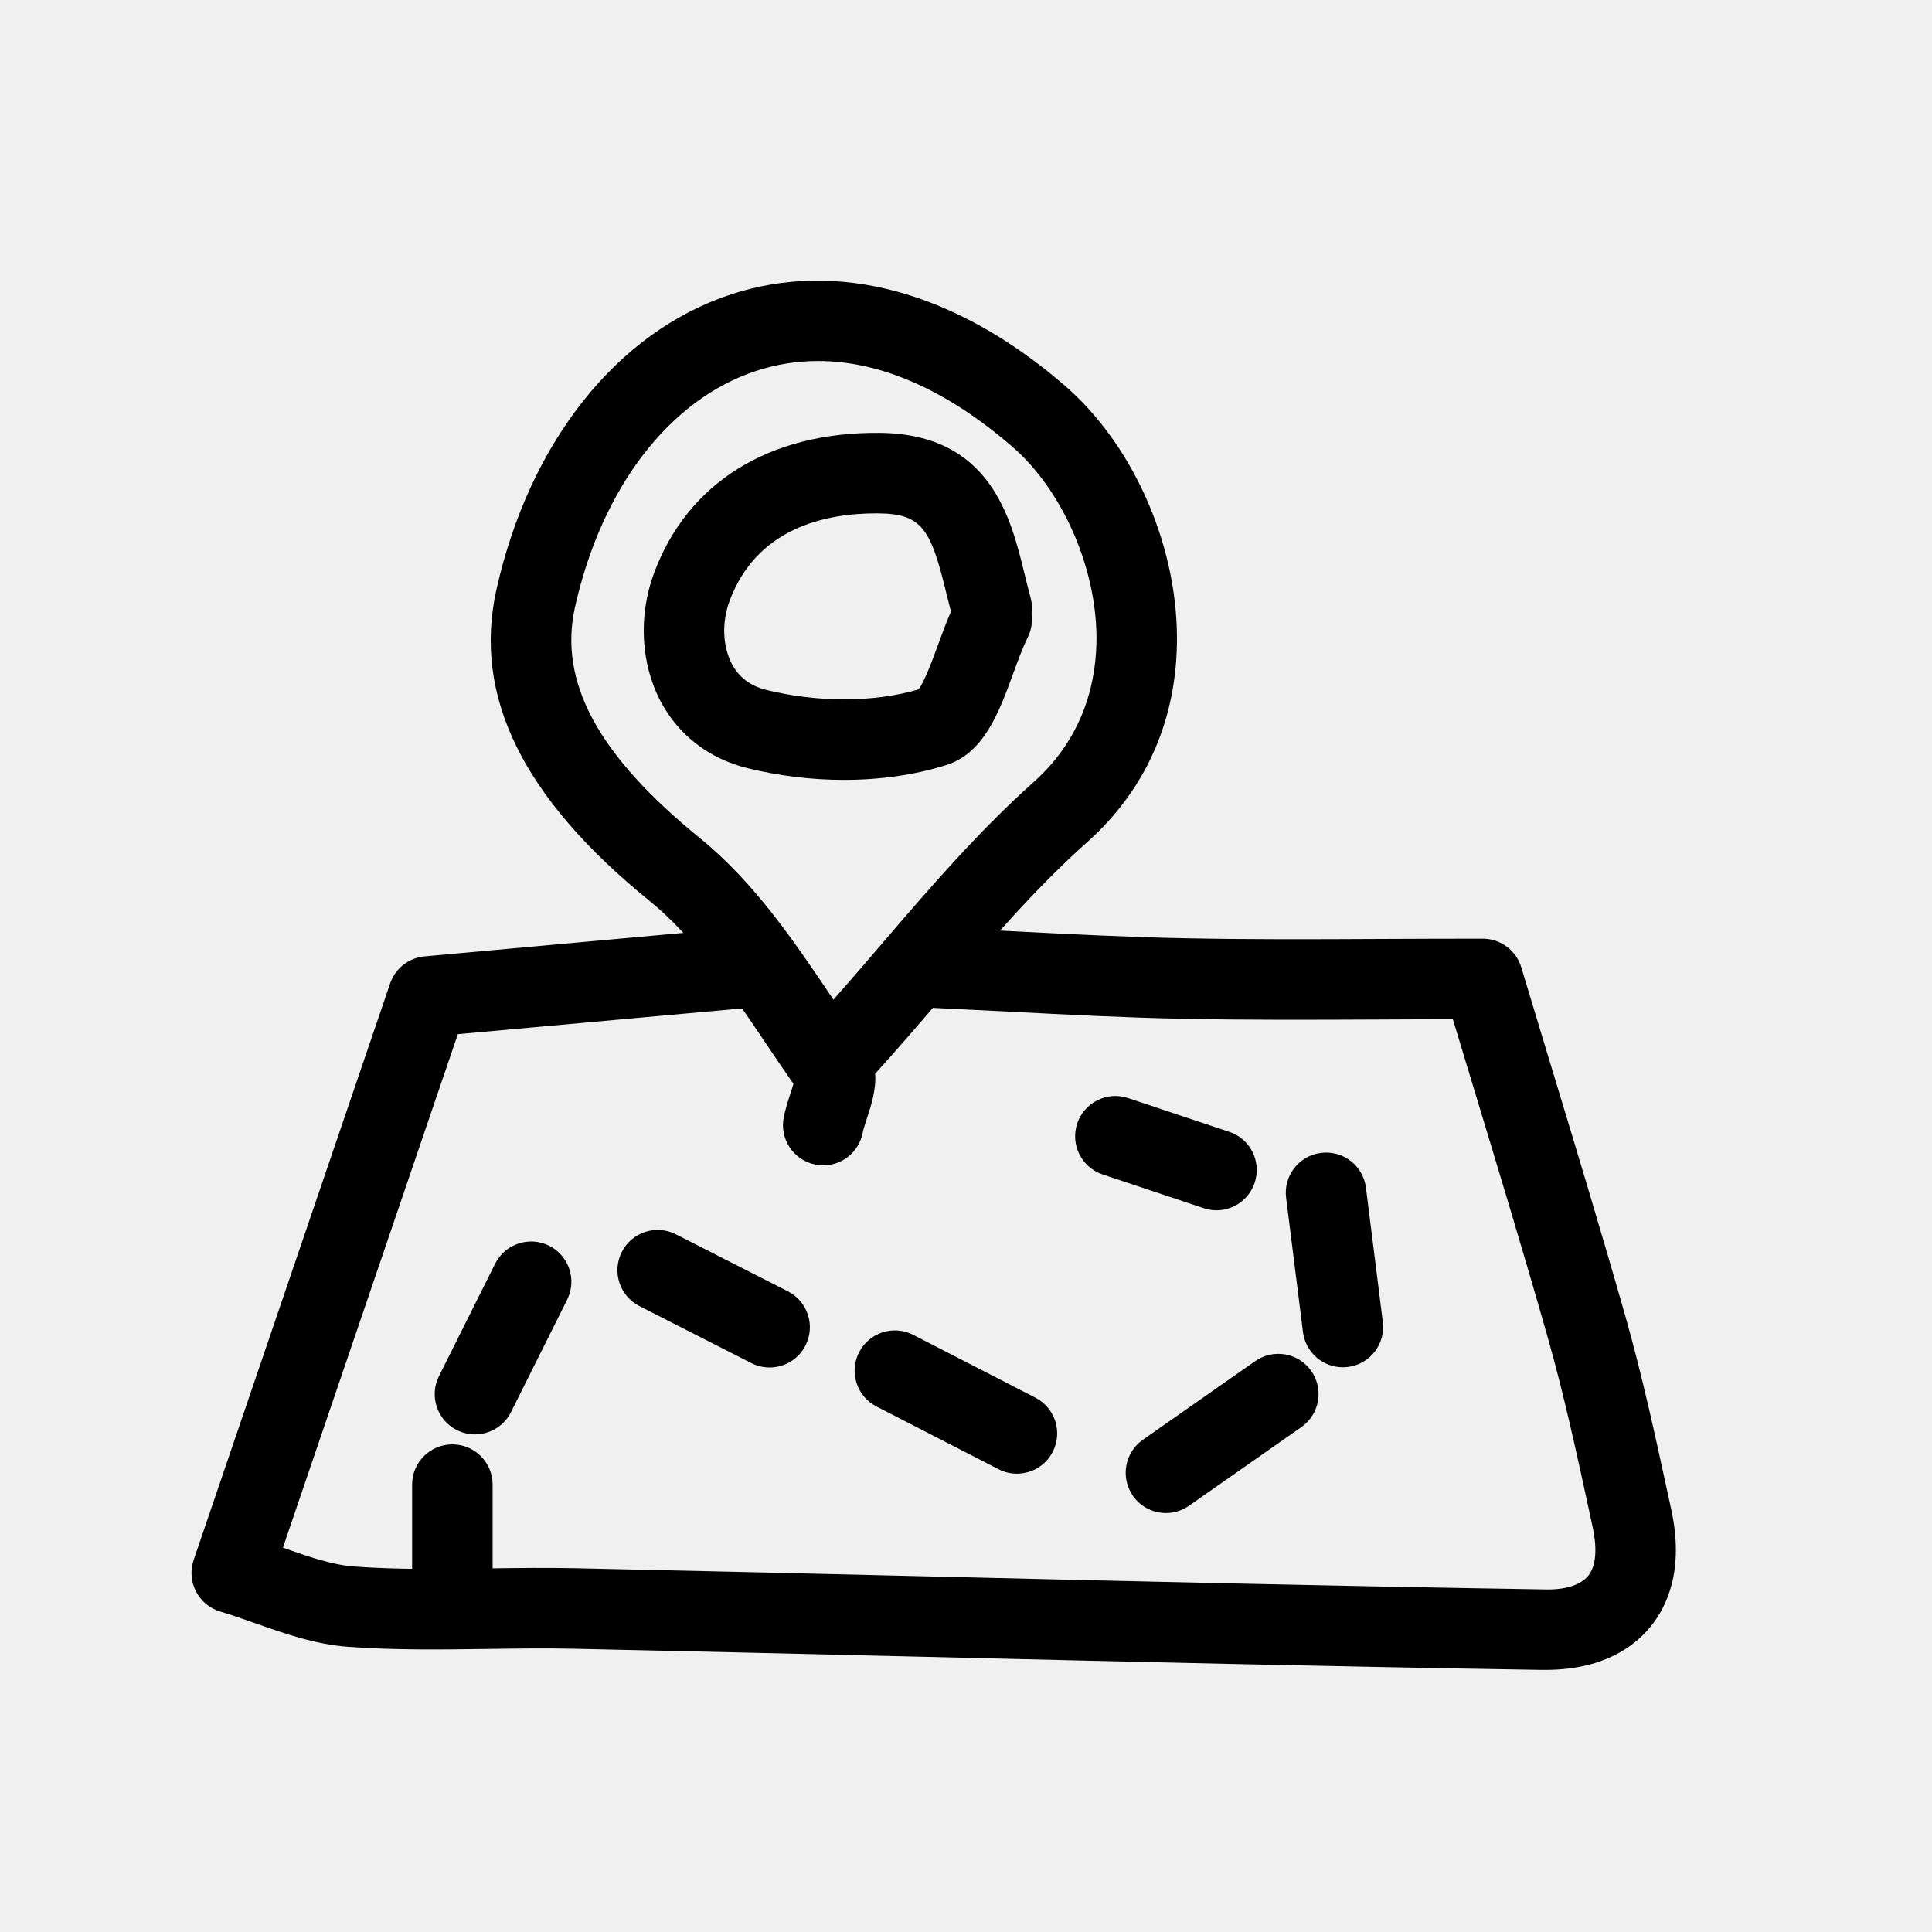
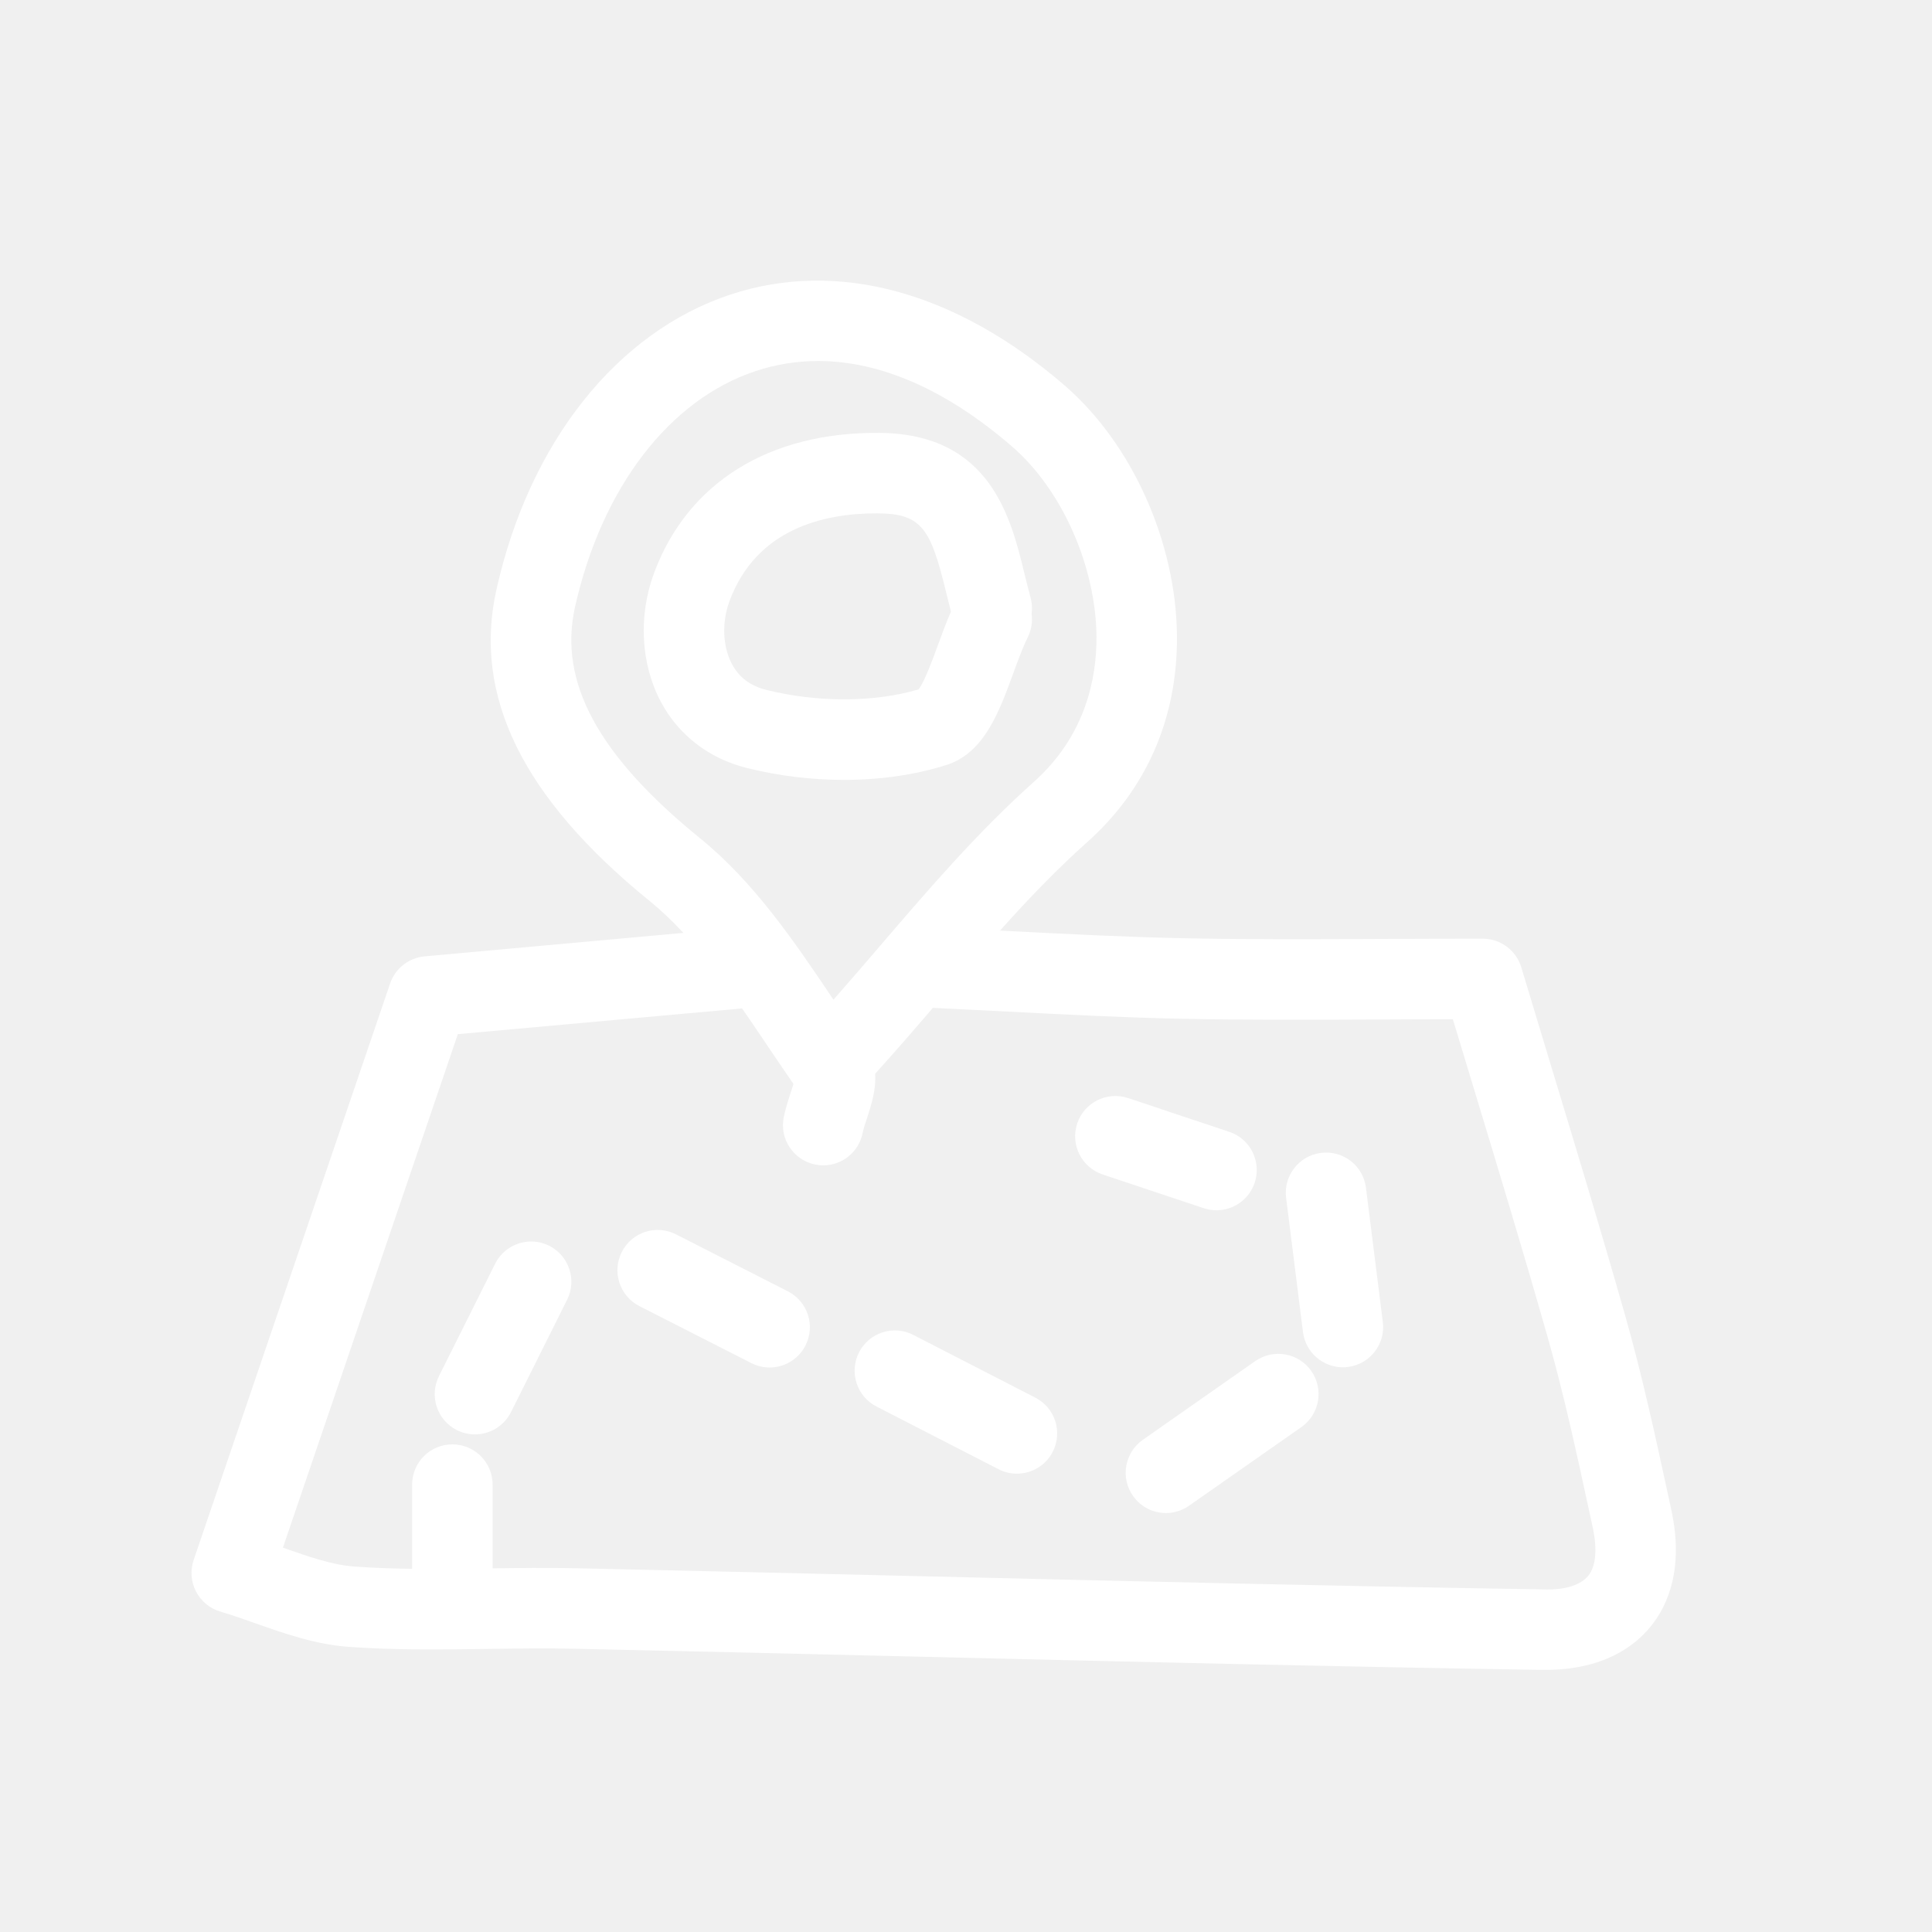
- <svg xmlns="http://www.w3.org/2000/svg" fill="#000000" viewBox="0 0 48 48" enable-background="new 0 0 48 48" id="Layer_1" version="1.1" xml:space="preserve">
+ <svg xmlns="http://www.w3.org/2000/svg" fill="#ffffff" viewBox="0 0 48 48" enable-background="new 0 0 48 48" id="Layer_1" version="1.1" xml:space="preserve">
  <g>
    <g>
      <path d="M20.453,28.953c-0.064,0-0.13-0.007-0.196-0.02c-0.542-0.107-0.894-0.635-0.785-1.176    c0.036-0.184,0.101-0.389,0.167-0.594c0.022-0.068,0.052-0.157,0.074-0.234c-0.227-0.326-0.45-0.658-0.674-0.99    c-0.916-1.361-1.781-2.647-2.906-3.56c-3.149-2.559-4.392-5.091-3.797-7.741c0.819-3.651,2.993-6.387,5.813-7.32    c2.653-0.876,5.595-0.076,8.293,2.251c1.681,1.449,2.779,3.894,2.799,6.228c0.018,2.036-0.753,3.808-2.227,5.123    c-1.298,1.159-2.43,2.479-3.628,3.876c-0.54,0.63-1.08,1.26-1.636,1.873c-0.002,0.003-0.004,0.005-0.007,0.007    c0.028,0.396-0.101,0.791-0.204,1.109c-0.041,0.126-0.085,0.25-0.107,0.363C21.338,28.623,20.921,28.953,20.453,28.953z     M20.324,8.969c-0.526,0-1.044,0.083-1.547,0.249c-2.147,0.71-3.826,2.9-4.49,5.859c-0.418,1.862,0.569,3.689,3.107,5.75    c1.355,1.102,2.346,2.573,3.304,3.996c0.003,0.004,0.006,0.009,0.009,0.014c0.391-0.443,0.776-0.893,1.162-1.342    c1.188-1.385,2.416-2.818,3.813-4.066c1.304-1.163,1.567-2.607,1.56-3.613c-0.016-1.756-0.861-3.657-2.106-4.73    C23.512,9.684,21.875,8.969,20.324,8.969z" />
    </g>
    <g>
      <path d="M38.391,41.488c-0.028,0-0.058,0-0.088,0c-5.178-0.082-10.356-0.206-15.534-0.33c-2.826-0.067-5.652-0.135-8.479-0.195    c-0.719-0.017-1.438-0.006-2.158,0.004C10.995,40.982,9.823,41,8.658,40.915c-0.822-0.06-1.576-0.325-2.305-0.582    c-0.291-0.103-0.584-0.206-0.879-0.294c-0.262-0.076-0.479-0.258-0.604-0.499c-0.126-0.241-0.146-0.524-0.059-0.782l4.881-14.323    c0.127-0.374,0.463-0.638,0.856-0.674l7.858-0.713c0.56-0.041,1.036,0.356,1.087,0.906c0.05,0.55-0.355,1.036-0.905,1.086    l-7.213,0.653L7.029,38.451c0.628,0.221,1.222,0.43,1.773,0.469c1.081,0.078,2.158,0.064,3.3,0.047    c0.743-0.01,1.486-0.021,2.23-0.004c2.827,0.061,5.655,0.129,8.483,0.196c5.173,0.124,10.346,0.247,15.519,0.329    c0.556,0.022,0.94-0.111,1.126-0.339c0.189-0.231,0.229-0.662,0.108-1.213l-0.084-0.389c-0.308-1.421-0.626-2.89-1.024-4.294    c-0.595-2.096-1.228-4.179-1.844-6.213l-0.52-1.717c-0.611,0-1.201,0.003-1.774,0.006c-1.759,0.008-3.358,0.015-4.958-0.018    c-1.441-0.029-2.898-0.105-4.309-0.178c-0.619-0.031-1.238-0.063-1.858-0.092c-0.552-0.025-0.979-0.493-0.953-1.044    c0.025-0.552,0.5-0.968,1.045-0.954c0.623,0.028,1.246,0.061,1.87,0.093c1.394,0.072,2.835,0.146,4.246,0.174    c1.584,0.033,3.171,0.027,4.908,0.018c0.805-0.003,1.642-0.007,2.525-0.007c0.441,0,0.831,0.29,0.958,0.712l0.733,2.426    c0.62,2.045,1.256,4.141,1.854,6.247c0.416,1.464,0.741,2.965,1.056,4.417l0.084,0.387c0.322,1.487-0.103,2.4-0.517,2.905    C40.605,40.908,39.825,41.488,38.391,41.488z" />
    </g>
    <g>
      <path d="M20.966,19.376c-0.801,0-1.622-0.099-2.413-0.296c-0.94-0.234-1.7-0.822-2.139-1.653    c-0.496-0.939-0.557-2.132-0.164-3.191c0.831-2.238,2.854-3.508,5.607-3.481c2.751,0.025,3.26,2.116,3.596,3.499    c0.049,0.198,0.097,0.396,0.15,0.589c0.038,0.137,0.045,0.275,0.026,0.408c0.027,0.194-0.002,0.397-0.096,0.586    c-0.129,0.259-0.24,0.569-0.354,0.878c-0.359,0.983-0.731,2-1.678,2.295C22.727,19.254,21.858,19.376,20.966,19.376z     M21.775,12.754c-1.312,0-2.984,0.385-3.65,2.178c-0.195,0.526-0.173,1.125,0.058,1.562c0.177,0.335,0.456,0.546,0.854,0.646    c1.275,0.318,2.682,0.313,3.784-0.012c0.147-0.187,0.354-0.752,0.481-1.1c0.104-0.286,0.211-0.572,0.324-0.832    c-0.04-0.155-0.079-0.312-0.117-0.469c-0.38-1.564-0.594-1.962-1.671-1.972C21.817,12.755,21.797,12.754,21.775,12.754z" />
    </g>
    <g>
      <path d="M33.363,33.97c-0.497,0-0.928-0.37-0.991-0.876l-0.419-3.336c-0.068-0.548,0.32-1.047,0.868-1.115    c0.553-0.068,1.048,0.32,1.116,0.868l0.419,3.335c0.069,0.547-0.319,1.047-0.867,1.116C33.446,33.967,33.404,33.97,33.363,33.97z" />
    </g>
    <g>
      <path d="M28.968,37.591c-0.315,0-0.625-0.148-0.82-0.427c-0.316-0.452-0.207-1.076,0.246-1.393l2.792-1.955    c0.455-0.316,1.077-0.205,1.393,0.246c0.316,0.453,0.206,1.076-0.246,1.393L29.54,37.41    C29.366,37.532,29.166,37.591,28.968,37.591z" />
    </g>
    <g>
      <path d="M25.264,36.613c-0.153,0-0.31-0.035-0.456-0.111l-3.031-1.557c-0.492-0.252-0.686-0.855-0.434-1.347    c0.251-0.491,0.855-0.687,1.346-0.433l3.033,1.559c0.491,0.252,0.685,0.854,0.433,1.346    C25.977,36.416,25.627,36.613,25.264,36.613z" />
    </g>
    <g>
      <path d="M11.799,35.637c-0.15,0-0.303-0.034-0.446-0.105c-0.494-0.247-0.694-0.848-0.447-1.342l1.395-2.792    c0.247-0.494,0.848-0.695,1.342-0.448s0.694,0.848,0.447,1.342l-1.395,2.792C12.52,35.434,12.166,35.637,11.799,35.637z" />
    </g>
    <g>
      <path d="M19.12,33.975c-0.152,0-0.308-0.035-0.453-0.109l-2.781-1.416c-0.492-0.251-0.688-0.854-0.437-1.346    c0.249-0.492,0.851-0.689,1.345-0.437l2.781,1.416c0.492,0.251,0.688,0.853,0.437,1.345C19.836,33.775,19.484,33.975,19.12,33.975    z" />
    </g>
    <g>
      <path d="M11.239,40.397c-0.553,0-1-0.448-1-1v-2.512c0-0.552,0.447-1,1-1s1,0.448,1,1v2.512    C12.239,39.949,11.792,40.397,11.239,40.397z" />
    </g>
    <g>
      <path d="M30.223,30.069c-0.105,0-0.212-0.017-0.317-0.052l-2.512-0.838c-0.523-0.176-0.806-0.742-0.631-1.266    s0.741-0.807,1.266-0.631l2.512,0.838c0.523,0.174,0.806,0.741,0.631,1.265C31.031,29.805,30.642,30.069,30.223,30.069z" />
    </g>
  </g>
</svg>
